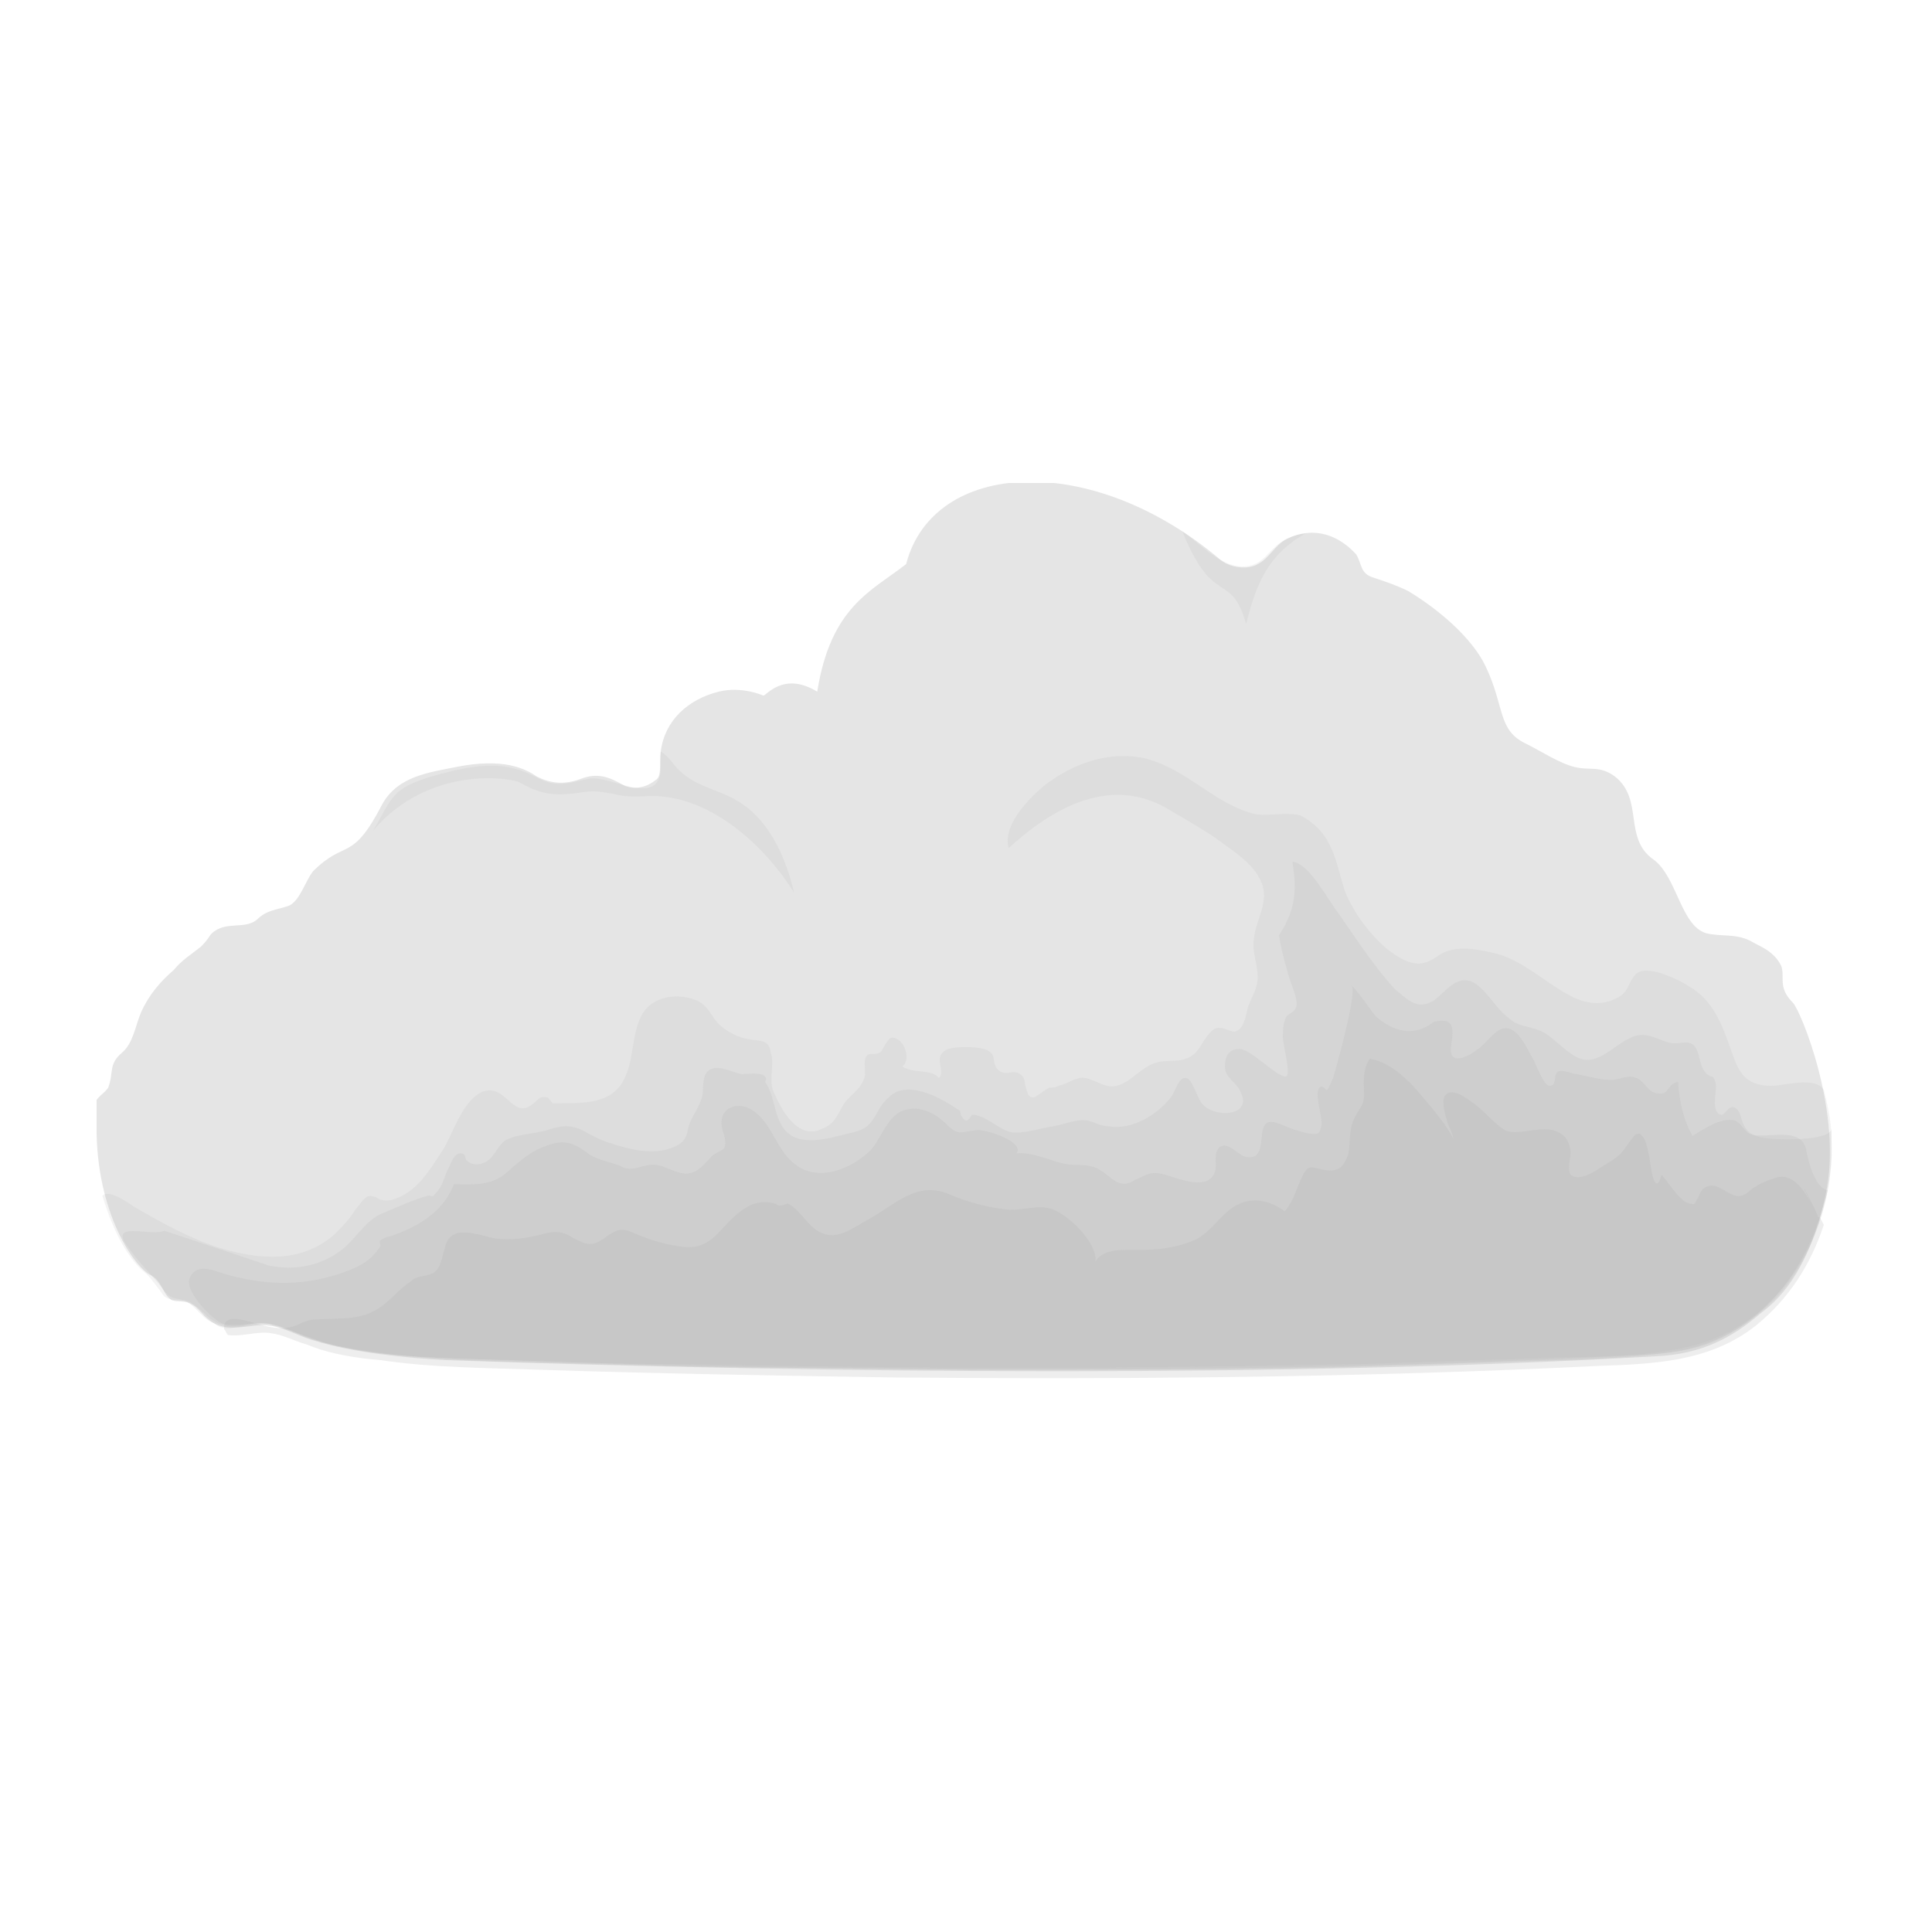
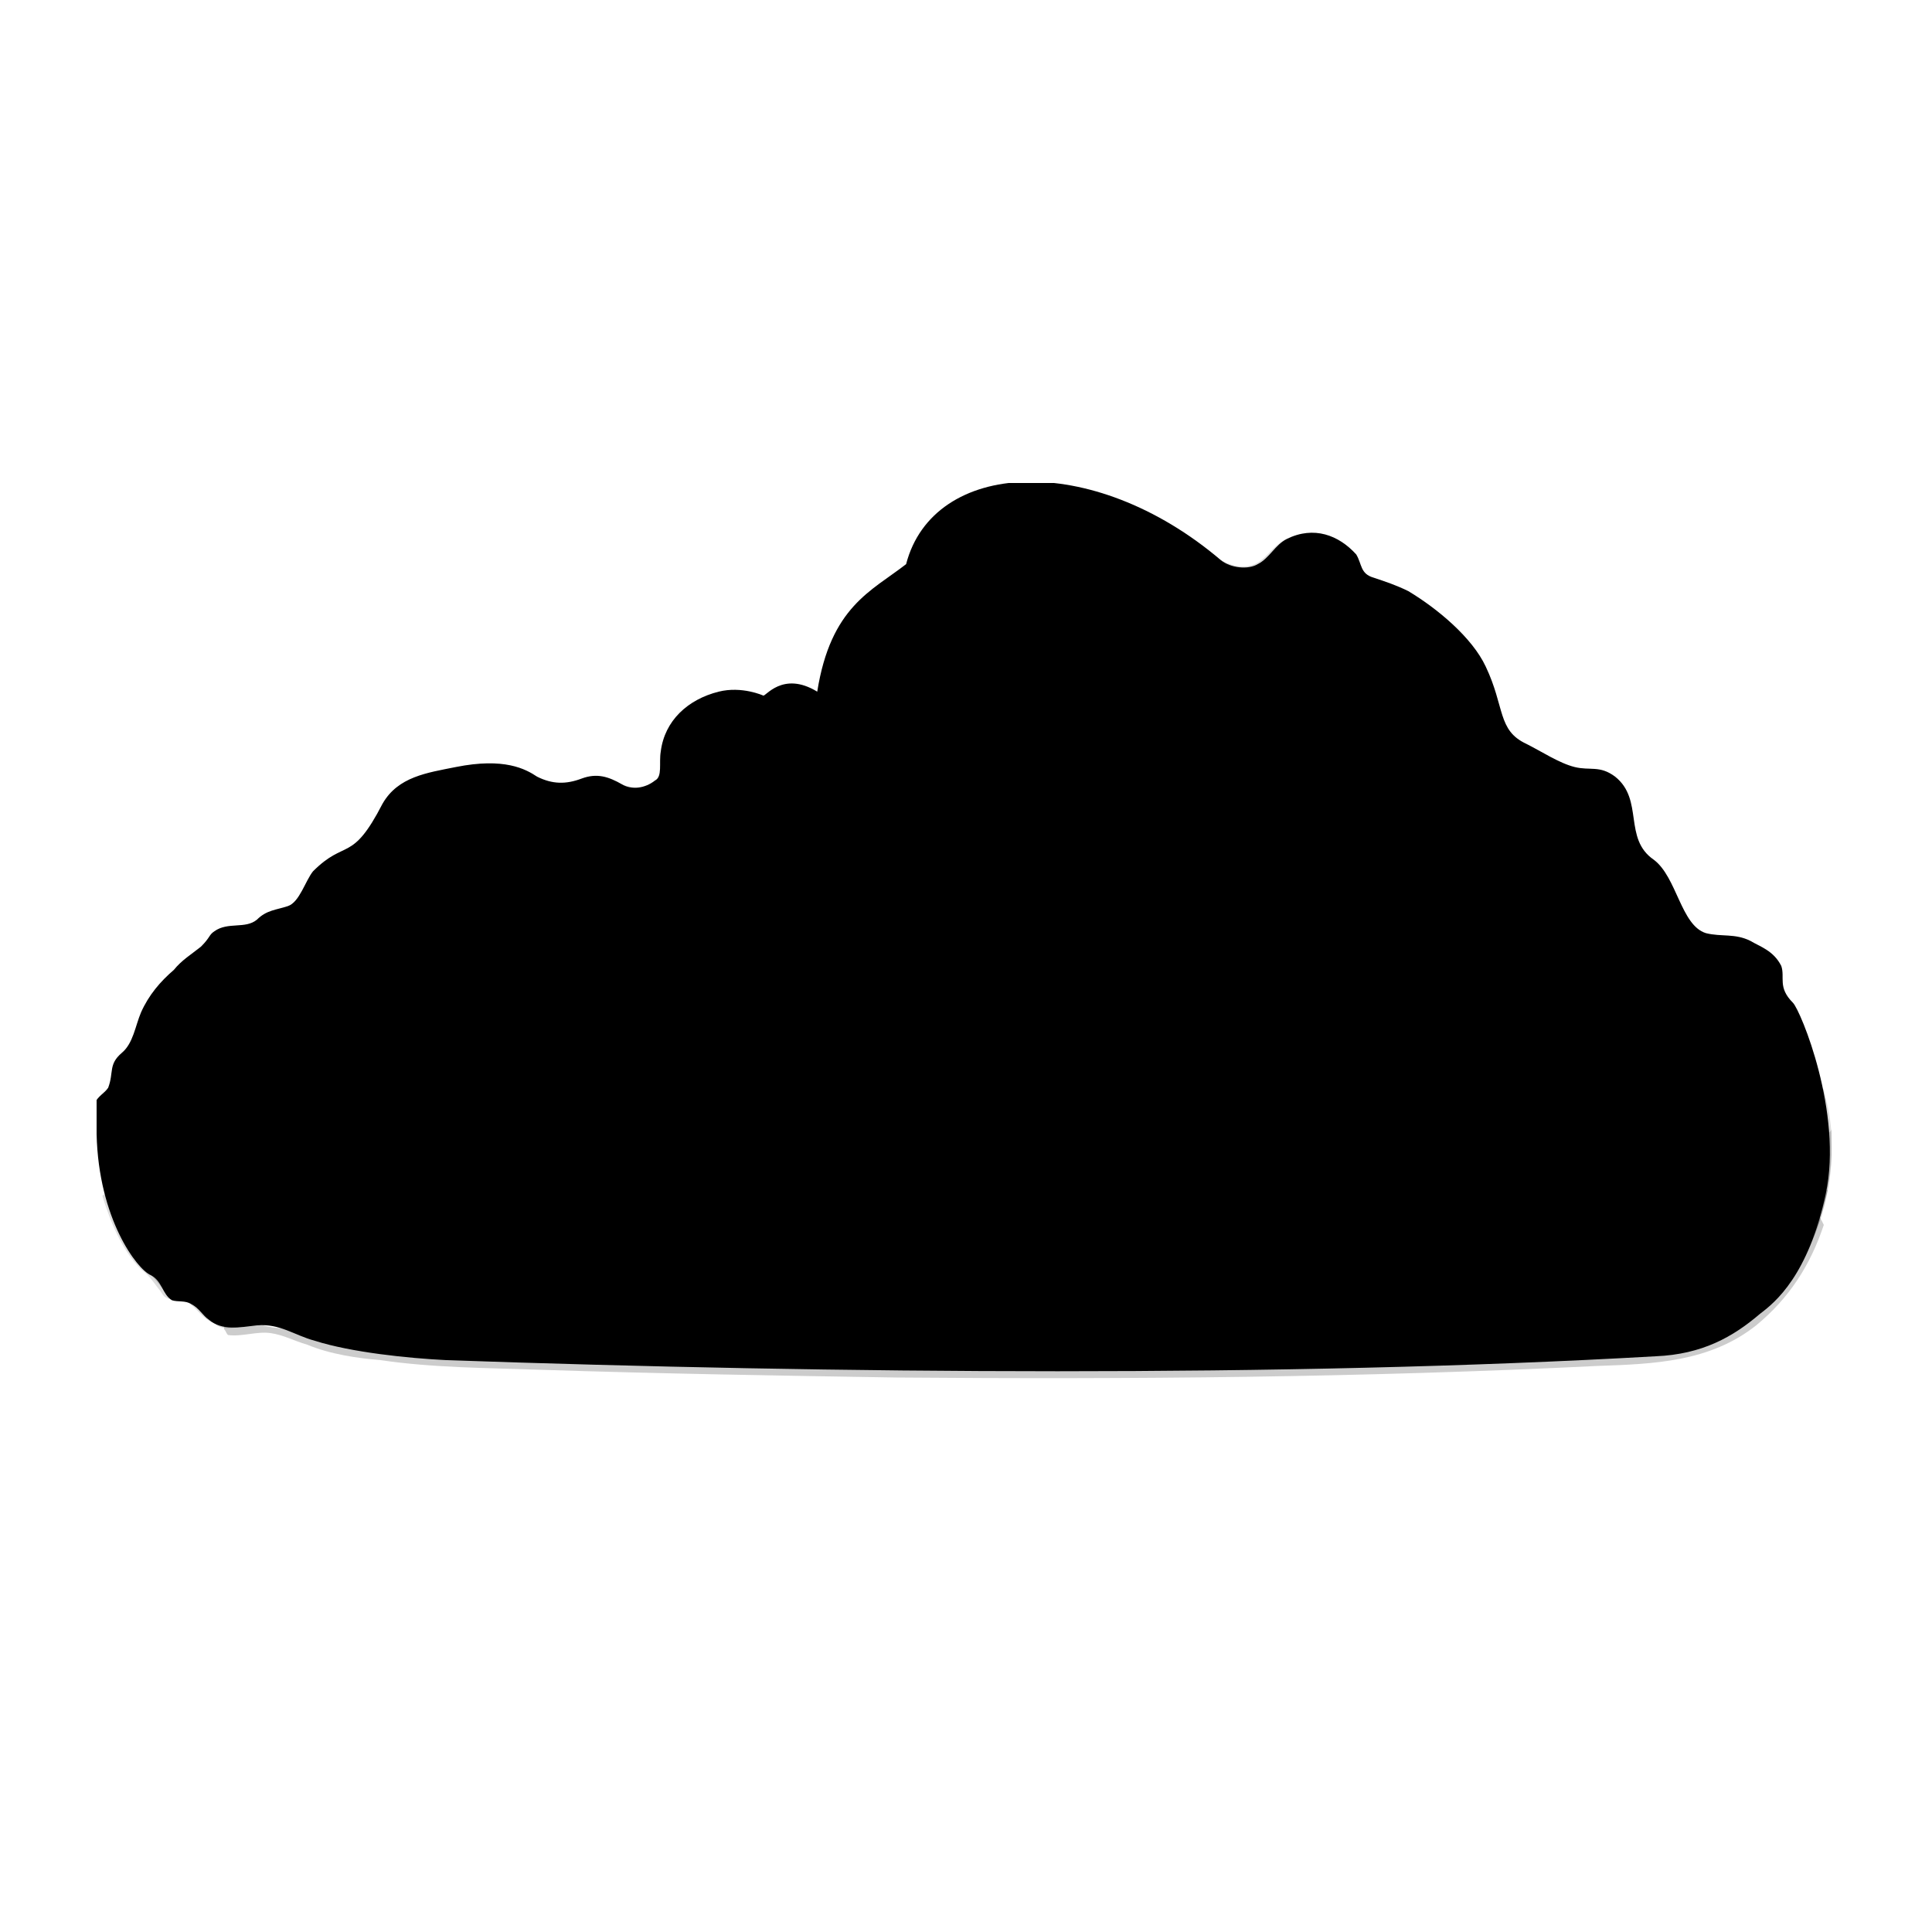
<svg xmlns="http://www.w3.org/2000/svg" xmlns:xlink="http://www.w3.org/1999/xlink" x="0" y="0" viewBox="0 0 100 100">
  <style type="text/css">
.cloud1-primitive {
  color: #aaa;
  fill: #e5e5e5;
}
</style>
  <symbol id="cloud">
    <path d="M87.8,26.9c-0.8-0.8-0.4-1.3-0.6-1.9c-0.4-0.8-1.1-1-1.6-1.3c-0.8-0.4-1.5-0.2-2.3-0.4 c-1.3-0.4-1.5-2.9-2.7-3.8c-1.6-1.1-0.5-3.1-2-4.3c-0.8-0.6-1.3-0.3-2.1-0.5c-0.8-0.2-1.7-0.8-2.5-1.2c-1.5-0.7-1.1-1.9-2.1-4 c-0.7-1.5-2.5-3-4-3.9c-0.6-0.3-1.2-0.5-1.8-0.7c-0.7-0.2-0.6-0.7-0.9-1.2c-0.9-1-2.2-1.5-3.6-0.8c-0.6,0.3-0.9,1-1.5,1.3 c-0.5,0.3-1.4,0.2-1.9-0.2c-6.7-5.7-14.9-5.2-16.3,0.2c-1.8,1.4-3.9,2.2-4.6,6.6c-1.8-1.1-2.7,0.3-2.8,0.2c0,0-1.1-0.5-2.3-0.2 c-1.6,0.4-2.8,1.5-3,3.1c-0.1,0.6,0.1,1.3-0.3,1.5c-0.5,0.4-1.2,0.5-1.7,0.2c-0.7-0.4-1.3-0.6-2.1-0.3c-0.8,0.3-1.5,0.3-2.3-0.1 c-0.6-0.4-1.7-1-4.2-0.5c-1.5,0.3-3,0.5-3.8,1.9c-1.6,3.1-1.9,1.8-3.6,3.5c-0.4,0.5-0.7,1.6-1.3,1.8c-0.6,0.2-1.1,0.2-1.6,0.7 c-0.6,0.5-1.5,0.1-2.2,0.6c-0.3,0.2-0.2,0.3-0.7,0.8c-0.5,0.4-1,0.7-1.4,1.2c-0.7,0.6-1.3,1.3-1.7,2.2c-0.3,0.7-0.4,1.6-1,2.1 c-0.7,0.6-0.4,1-0.7,1.8c-0.2,0.3-0.5,0.4-0.7,0.8C0,32.5,0,33.1,0,33.7c0.1,4.4,2.1,7,2.8,7.3c0.6,0.3,0.6,1,1.1,1.3 c0.3,0.1,0.7,0,1,0.2c0.4,0.2,0.6,0.6,0.9,0.8c0.7,0.6,1.6,0.4,2.5,0.3c1.2-0.1,1.9,0.5,3,0.8c1.9,0.6,4.8,0.9,6.8,1 c20.1,0.7,43.4,0.9,62.6-0.2c2.4-0.1,4-1,5.4-2.2c0.8-0.6,2.5-2,3.4-6.2S88.2,27.3,87.8,26.9z" />
    <g fill="currentColor">
      <path opacity="0.14" d="M89.8,34c0-0.9-0.2-1.8-0.4-2.6c-0.5-0.7-2-0.2-2.7-0.2c-1.7,0-1.8-1.1-2.3-2.4 c-0.4-1.1-0.9-2.1-1.9-2.7c-0.6-0.4-2.4-1.3-2.9-0.6c-0.4,0.5-0.3,0.9-1,1.2c-0.8,0.4-1.7,0.2-2.4-0.2c-1.3-0.7-2.5-1.9-4-2.2 c-0.9-0.2-2-0.4-2.8,0.2c-0.6,0.4-1,0.5-1.7,0.2c-1.3-0.6-2.6-2.3-3.1-3.6c-0.5-1.6-0.6-3-2.3-3.9c-0.9-0.2-1.7,0.1-2.5-0.1 c-2.1-0.6-3.6-2.5-5.8-2.9c-1.8-0.3-3.6,0.4-5,1.5c-0.8,0.7-2.1,2-1.8,3.2c2.3-2.1,5.3-3.8,8.3-2c1,0.6,2.1,1.2,3,1.9 c0.7,0.5,1.5,1.1,1.8,1.9c0.4,1-0.3,1.9-0.4,2.9c-0.1,0.7,0.2,1.3,0.2,2c0,0.5-0.3,1-0.5,1.5c-0.1,0.4-0.2,1.2-0.7,1.3 c-0.2,0-0.5-0.2-0.8-0.2c-0.3,0-0.4,0.2-0.6,0.4c-0.3,0.4-0.5,0.9-0.9,1.1c-0.7,0.4-1.4,0-2.2,0.5c-0.7,0.4-1.3,1.2-2.1,1 c-0.4-0.1-0.7-0.3-1.1-0.4c-0.5-0.1-0.9,0.3-1.4,0.4c-0.2,0.1-0.4,0.1-0.5,0.1c-0.2,0.1-0.7,0.5-0.8,0.5c-0.3,0-0.3-0.2-0.4-0.5 c-0.1-0.3,0-0.5-0.3-0.7c-0.4-0.3-0.8,0.2-1.2-0.3c-0.2-0.2-0.1-0.6-0.3-0.8c-0.3-0.3-1-0.3-1.3-0.3c-0.4,0-1.1,0-1.3,0.4 c-0.2,0.4,0.2,0.9-0.1,1.2c-0.4-0.5-1.3-0.2-1.9-0.6c0.4-0.3,0.2-1-0.1-1.3c-0.5-0.4-0.6-0.1-0.8,0.2c-0.1,0.1-0.1,0.3-0.3,0.4 c-0.2,0.1-0.4,0-0.6,0.1c-0.3,0.3,0,0.9-0.2,1.3c-0.2,0.5-0.7,0.8-1,1.2c-0.3,0.5-0.5,1.1-1.1,1.3c-1.3,0.7-2.2-1-2.6-2 c-0.2-0.6,0.1-1.3-0.1-1.9c-0.1-0.7-0.5-0.6-1.1-0.7c-0.6-0.1-1.2-0.4-1.6-0.8c-0.4-0.4-0.5-0.9-1.1-1.2c-0.9-0.4-2.2-0.3-2.8,0.6 c-0.7,1.1-0.4,2.7-1.2,3.8c-0.7,0.9-1.9,0.9-3,0.9c-0.2,0-0.4,0-0.5,0c-0.1-0.1-0.2-0.3-0.3-0.3c-0.4-0.1-0.5,0.2-0.8,0.4 c-1,0.7-1.3-1.1-2.5-0.7c-1,0.4-1.5,2-2,2.9c-0.6,0.9-1.2,2-2.2,2.5c-0.4,0.2-0.7,0.3-1.1,0.2c-0.2-0.1-0.3-0.2-0.6-0.2 c-0.3,0.1-0.5,0.5-0.7,0.7c-0.3,0.5-0.7,0.9-1.1,1.3c-1.7,1.5-3.9,1.3-5.9,0.7c-1.6-0.5-3-1.3-4.4-2.1c-0.3-0.2-1.4-1-1.7-0.6 c0.4,1.3,1,2.8,2,3.8c0.4,0.3,0.6,0.6,0.9,1c0.1,0.1,0.2,0.3,0.3,0.4c0.4,0.3,0.8,0.1,1.2,0.3h0c0.5,0.3,0.8,0.9,1.4,1.1 c0.5,0.5,1.5,0.1,2.1,0h0c0.2,0,0.3,0,0.5,0h0c0.1,0,0.3,0,0.4,0.1l0,0c0,0,0,0,0,0c1.2,0.3,2.3,0.9,3.5,1.1 c2.8,0.6,5.6,0.6,8.4,0.7c2.9,0.1,5.7,0.2,8.6,0.2c6.2,0.1,12.3,0.2,18.5,0.2c5.8,0,11.6-0.1,17.5-0.2c3-0.1,6-0.2,9-0.3 c2.5-0.1,5.3,0,7.8-0.6C87.3,43.6,90,38.6,89.8,34C89.8,33.6,89.8,34.3,89.8,34z" />
      <path opacity="0.16" d="M89.8,33.4c0,0.7-3,0.6-3.5,0.5c-0.6-0.1-0.9-0.3-1.1-0.8c-0.1-0.2-0.1-0.7-0.5-0.8 c-0.3,0-0.4,0.4-0.6,0.4c-0.6-0.1-0.2-1.3-0.3-1.6c-0.1-0.6-0.3-0.2-0.6-0.7C82.9,30,83,29.2,82.5,29c-0.2-0.1-0.5,0-0.8,0 c-0.5,0-0.9-0.3-1.4-0.4c-1.3-0.3-2.2,1.6-3.5,1.2c-0.6-0.2-1.3-1-1.8-1.3c-0.6-0.4-1.4-0.3-1.9-0.8c-1-0.7-1.7-2.8-3.1-1.6 c-0.5,0.4-0.8,0.9-1.5,0.9c-0.6-0.1-0.9-0.5-1.3-0.8c-1.1-1.2-2-2.6-2.9-3.9c-0.5-0.6-1.5-2.6-2.4-2.7c0.1,0.9,0.4,2.2-0.7,3.8 c0.1,0.7,0.3,1.4,0.5,2.1c0.1,0.4,0.5,1.2,0.4,1.6c-0.1,0.3-0.3,0.3-0.5,0.5c-0.2,0.3-0.2,0.8-0.2,1.1c0,0.3,0.4,1.8,0.2,2 c-0.4,0.2-1.9-1.5-2.5-1.4c-0.5,0-0.7,0.4-0.7,0.9c0,0.6,0.6,0.8,0.8,1.3c0.7,1.3-1.4,1.4-2,0.6c-0.2-0.2-0.5-1.3-0.8-1.3 c-0.4-0.1-0.6,0.8-0.8,1c-0.7,0.9-2,1.7-3.2,1.5c-0.4,0-0.7-0.2-1.1-0.3c-0.6-0.1-1.2,0.2-1.8,0.3c-0.7,0.1-1.5,0.4-2.2,0.3 c-0.7-0.2-1.3-0.9-2-0.9c-0.1,0.2-0.2,0.3-0.3,0.3c-0.2-0.1-0.3-0.3-0.3-0.5c-0.9-0.6-2.7-1.7-3.7-0.7c-0.8,0.7-0.6,1.5-1.8,1.8 c-0.9,0.2-2.3,0.7-3.2,0.2c-1-0.6-0.8-2-1.4-2.8c0.3-0.6-1-0.4-1.2-0.4c-0.5-0.1-1-0.4-1.5-0.3c-0.7,0.2-0.4,1.1-0.6,1.6 c-0.2,0.6-0.6,1-0.7,1.6c-0.1,0.5-0.3,0.7-0.8,0.9c-1,0.4-2.2,0.1-3.1-0.2c-0.4-0.1-0.8-0.3-1.2-0.5c-0.8-0.5-1.3-0.5-2.2-0.2 c-0.7,0.2-1.5,0.2-2.1,0.5c-0.5,0.3-0.6,1-1.2,1.2c-0.2,0.1-0.6,0.1-0.8-0.1c-0.2-0.1,0-0.4-0.4-0.4c-0.3,0-0.5,0.6-0.6,0.8 c-0.2,0.4-0.3,0.9-0.6,1.2c-0.3,0.4-0.2,0.1-0.5,0.2c-0.7,0.2-1.6,0.6-2.3,0.9c-0.8,0.3-1.3,1.2-2,1.8c-1.1,0.9-2.5,1.2-3.9,0.9 c-1.8-0.6-3.6-1.2-5.4-1.8C2.9,39,1,38.3,1.4,39.2c0.6,1,1.4,1.7,2.1,2.6c0.4,0.6,0.9,0.3,1.5,0.7c0.6,0.4,0.9,1,1.7,1.1 c0.6,0.1,1.3-0.1,1.9-0.1c0.8,0,1.5,0.4,2.2,0.7c1.4,0.5,3,0.7,4.5,0.9c3.4,0.4,6.9,0.4,10.3,0.5c3.5,0.1,7.1,0.2,10.6,0.2 c14.2,0.2,28.4,0.1,42.5-0.6c1.7-0.1,3.5-0.1,5.1-0.8c1.1-0.5,2.1-1.2,3-2.1c1.9-1.9,2.9-4.9,3-7.5C89.8,34.3,89.8,33.9,89.8,33.4z  M83.2,31.3C83.2,31.3,83.2,31.3,83.2,31.3L83.2,31.3C83.2,31.3,83.2,31.3,83.2,31.3z" />
      <path opacity="0.18" d="M88.5,34.6c-0.2-1.4-2.1-0.6-2.9-0.9c-0.3-0.1-0.4-0.5-0.8-0.7c-0.7-0.2-1.7,0.5-2.2,0.8 c-0.4-0.7-0.6-1.5-0.7-2.3c-0.1-0.5,0.1-0.6-0.3-0.4c-0.2,0.1-0.3,0.5-0.6,0.5c-0.2,0-0.3,0-0.5-0.1c-0.3-0.2-0.5-0.6-0.8-0.7 c-0.4-0.2-0.9,0.1-1.3,0.1c-0.6,0-1.2-0.2-1.8-0.3c-0.2,0-0.8-0.3-1-0.1c-0.2,0.2,0,0.7-0.4,0.7c-0.3,0-0.7-1.1-0.8-1.3 c-0.3-0.5-0.6-1.2-1-1.5c-0.8-0.6-1.3,0.5-1.9,0.9c-0.5,0.4-1.5,0.9-1.4-0.1c0.1-0.8,0.3-1.6-0.9-1.3c-1,0.8-2.1,0.5-3-0.3 c-0.1-0.1-1.2-1.7-1.3-1.6c0.5-0.1-0.8,4.5-0.9,4.8c-0.1,0.2-0.2,0.5-0.3,0.6c-0.1,0.1-0.2-0.3-0.4-0.1c-0.3,0.3,0.2,1.6,0.1,2 c-0.1,0.3-0.1,0.4-0.4,0.4c-0.2,0-0.6-0.1-0.9-0.2c-0.4-0.1-0.7-0.3-1.1-0.4c-1.2-0.3-0.2,1.9-1.4,1.8c-0.5,0-1-0.9-1.5-0.5 c-0.3,0.3-0.1,0.9-0.2,1.2c-0.3,1.1-1.9,0.4-2.6,0.2c-0.8-0.2-0.9,0-1.6,0.3c-0.5,0.3-0.8,0.2-1.3-0.2c-0.6-0.5-0.9-0.6-1.7-0.6 c-1.1,0-2-0.7-3.1-0.6c0.5-0.6-1.7-1.3-2.1-1.2c-0.8,0.1-0.9,0.3-1.5-0.3c-0.5-0.5-1.2-0.9-1.9-0.8c-1.1,0.1-1.4,1.4-2,2.1 c-1,1-2.7,1.7-3.9,0.8c-1-0.7-1.2-2.1-2.2-2.8c-0.9-0.6-1.9-0.1-1.6,1c0.1,0.3,0.2,0.6,0.1,0.9c-0.1,0.2-0.6,0.3-0.7,0.5 c-0.3,0.3-0.6,0.7-1,0.8c-0.6,0.2-1.2-0.3-1.8-0.4c-0.7-0.1-1.2,0.4-1.8,0.1c-0.6-0.3-1.3-0.3-1.9-0.8c-0.7-0.5-1.2-0.6-2-0.3 c-0.9,0.3-1.5,0.9-2.2,1.5c-0.8,0.6-1.7,0.5-2.6,0.5c-0.6,1.5-1.9,2.2-3.3,2.7c-0.1,0-0.4,0.1-0.5,0.2c-0.1,0.1,0,0.2,0,0.3 c-0.4,0.6-0.8,0.9-1.5,1.2c-2.2,0.9-4.4,0.9-6.7,0.2c-0.6-0.2-1.4-0.5-1.7,0.3c-0.2,0.7,1.2,2.1,1.7,2.3c0.8,0.2,1.5-0.1,2.3,0 c0.8,0.1,1.5,0.5,2.2,0.7c2.2,0.9,5.1,1,7.5,1.1c2.9,0.1,5.9,0.2,8.8,0.3c6,0.2,12,0.2,18,0.3c6,0,12.1,0,18.1-0.1 c3.1-0.1,6.2-0.2,9.2-0.3c2.9-0.1,5.9-0.1,8.8-0.5c4.6-0.6,7.2-4.2,8.2-8.4C89.3,36.6,88.8,36.1,88.5,34.6z" />
      <path opacity="0.14" d="M59.5,7.3c0.5-2,1.1-3.6,3.1-4.7c-0.7,0.1-1.2,0.3-1.7,0.8c-0.4,0.4-0.7,0.8-1.3,0.9 c-1.3,0.2-2.4-1.1-3.4-1.8C57.8,6.5,58.7,4.5,59.5,7.3C60,5.3,58.7,4.5,59.5,7.3z" />
      <path opacity="0.14" d="M21.9,15.5c1.2,0.7,2,0.7,3.3,0.5c0.6-0.1,1,0,1.6,0.1c0.7,0.2,1.4,0.1,2.1,0.1 c3,0.1,5.7,2.6,7.2,5c-0.4-1.7-1.2-3.6-2.7-4.6c-1-0.7-2.2-0.8-3.1-1.6c-0.4-0.3-0.6-0.8-1.1-1.1c0,0.1,0,0.1,0,0.2 c0,0.2,0,0.4,0,0.6c0,2.2-2.6,0.4-3.7,0.6c-1,0.2-1.6,0.5-2.6,0c-0.4-0.2-0.8-0.4-1.2-0.5c-1.4-0.4-3,0-4.4,0.4 c-0.6,0.2-1.3,0.4-1.8,0.9c-0.5,0.5-0.8,1.3-1.2,1.9C17.3,14.5,21.6,15.3,21.9,15.5z" />
      <path opacity="0.2" d="M89.1,38c-0.4-0.8-1.1-2.5-2.3-2c-0.3,0.1-0.6,0.2-0.9,0.4c-0.4,0.2-0.4,0.4-0.8,0.5 c-0.6,0.1-1.1-0.7-1.7-0.5c-0.3,0.1-0.4,0.3-0.5,0.6c-0.2,0.2-0.1,0.4-0.4,0.3c-0.5,0-1.2-1.2-1.5-1.5c-0.2,0.8-0.4,0.4-0.5-0.1 c-0.1-0.5-0.2-1.6-0.5-1.9c-0.2-0.2-0.1-0.1-0.3-0.1c-0.2,0.1-0.6,0.8-0.8,1c-0.3,0.3-0.7,0.5-1,0.7c-0.3,0.2-1.2,0.8-1.6,0.4 c-0.2-0.3,0-0.9,0-1.2c-0.1-0.6-0.3-0.9-0.9-1.1c-0.8-0.2-1.9,0.3-2.5,0c-0.5-0.3-1-0.9-1.5-1.3c-0.3-0.2-1.2-1-1.6-0.5 c-0.2,0.3,0,1,0.1,1.3c0,0.2,0.4,0.8,0.3,1c0.1-0.2-1.1-1.7-1.3-1.9c-0.8-1-1.8-2.1-3-2.3c-0.4,0.6-0.3,1.2-0.3,1.9 c0,0.5-0.2,0.6-0.4,1c-0.4,0.6-0.3,1.4-0.4,2c-0.3,0.9-0.7,1-1.5,0.8c-0.5-0.1-0.6-0.2-0.9,0.4c-0.3,0.6-0.4,1.2-0.9,1.8 c-0.8-0.6-1.8-0.8-2.7-0.2c-0.7,0.5-1.1,1.2-1.8,1.6c-1,0.5-2.1,0.6-3.2,0.6c-0.6,0-1.7-0.1-2.1,0.6c0.1-1-1.4-2.4-2.2-2.7 c-0.8-0.3-1.6,0.1-2.4,0c-1-0.1-2.1-0.4-3-0.8c-1.7-0.7-2.8,0.6-4.3,1.4c-0.7,0.4-1.5,1-2.3,0.6c-0.7-0.3-1-1.1-1.7-1.5 c-0.1,0-0.3,0.1-0.4,0.1c-0.2,0-0.2-0.1-0.3-0.1c-0.7-0.2-1.3,0-1.9,0.5c-1.1,0.9-1.4,2-3.1,1.7c-0.7-0.1-1.4-0.3-2.1-0.6 c-0.7-0.3-0.9-0.4-1.6,0.1c-0.7,0.5-0.9,0.5-1.7,0.1c-0.6-0.4-1-0.4-1.7-0.2c-0.8,0.2-1.5,0.3-2.4,0.2c-0.5-0.1-1.6-0.5-2.1-0.2 c-0.7,0.3-0.4,1.6-1.1,2c-0.4,0.2-0.8,0.1-1.1,0.4c-0.5,0.3-0.9,0.8-1.4,1.2c-1.1,0.9-2.2,0.7-3.6,0.8c-0.5,0-0.8,0.3-1.3,0.4 c-0.5,0.1-1,0-1.4-0.1c-0.5-0.1-2.1-0.8-2,0.2c0.1,0.1,0.1,0.2,0.2,0.3c0.7,0.1,1.5-0.2,2.2-0.1c0.7,0.1,1.2,0.4,1.9,0.6 c1.2,0.5,2.6,0.7,3.8,0.8c2.7,0.4,5.5,0.4,8.3,0.5c6.1,0.2,12.2,0.3,18.4,0.4c12.1,0.1,24.2,0,36.3-0.6c2.9-0.1,5.8-0.2,8.2-2.1 c1.7-1.4,2.8-3.1,3.5-5.2C89.2,38,89.2,38,89.1,38C87.4,34.6,89.2,38,89.1,38z" />
    </g>
  </symbol>
-   <use xlink:href="#cloud" class="cloud1-primitive" x="0" y="0" width="100" height="100" transform="translate(5,25) scale(1,1)" />
+   <use xlink:href="#cloud" class="undefined" x="0" y="0" width="100" height="100" transform="translate(5,25) scale(1,1)" />
</svg>
